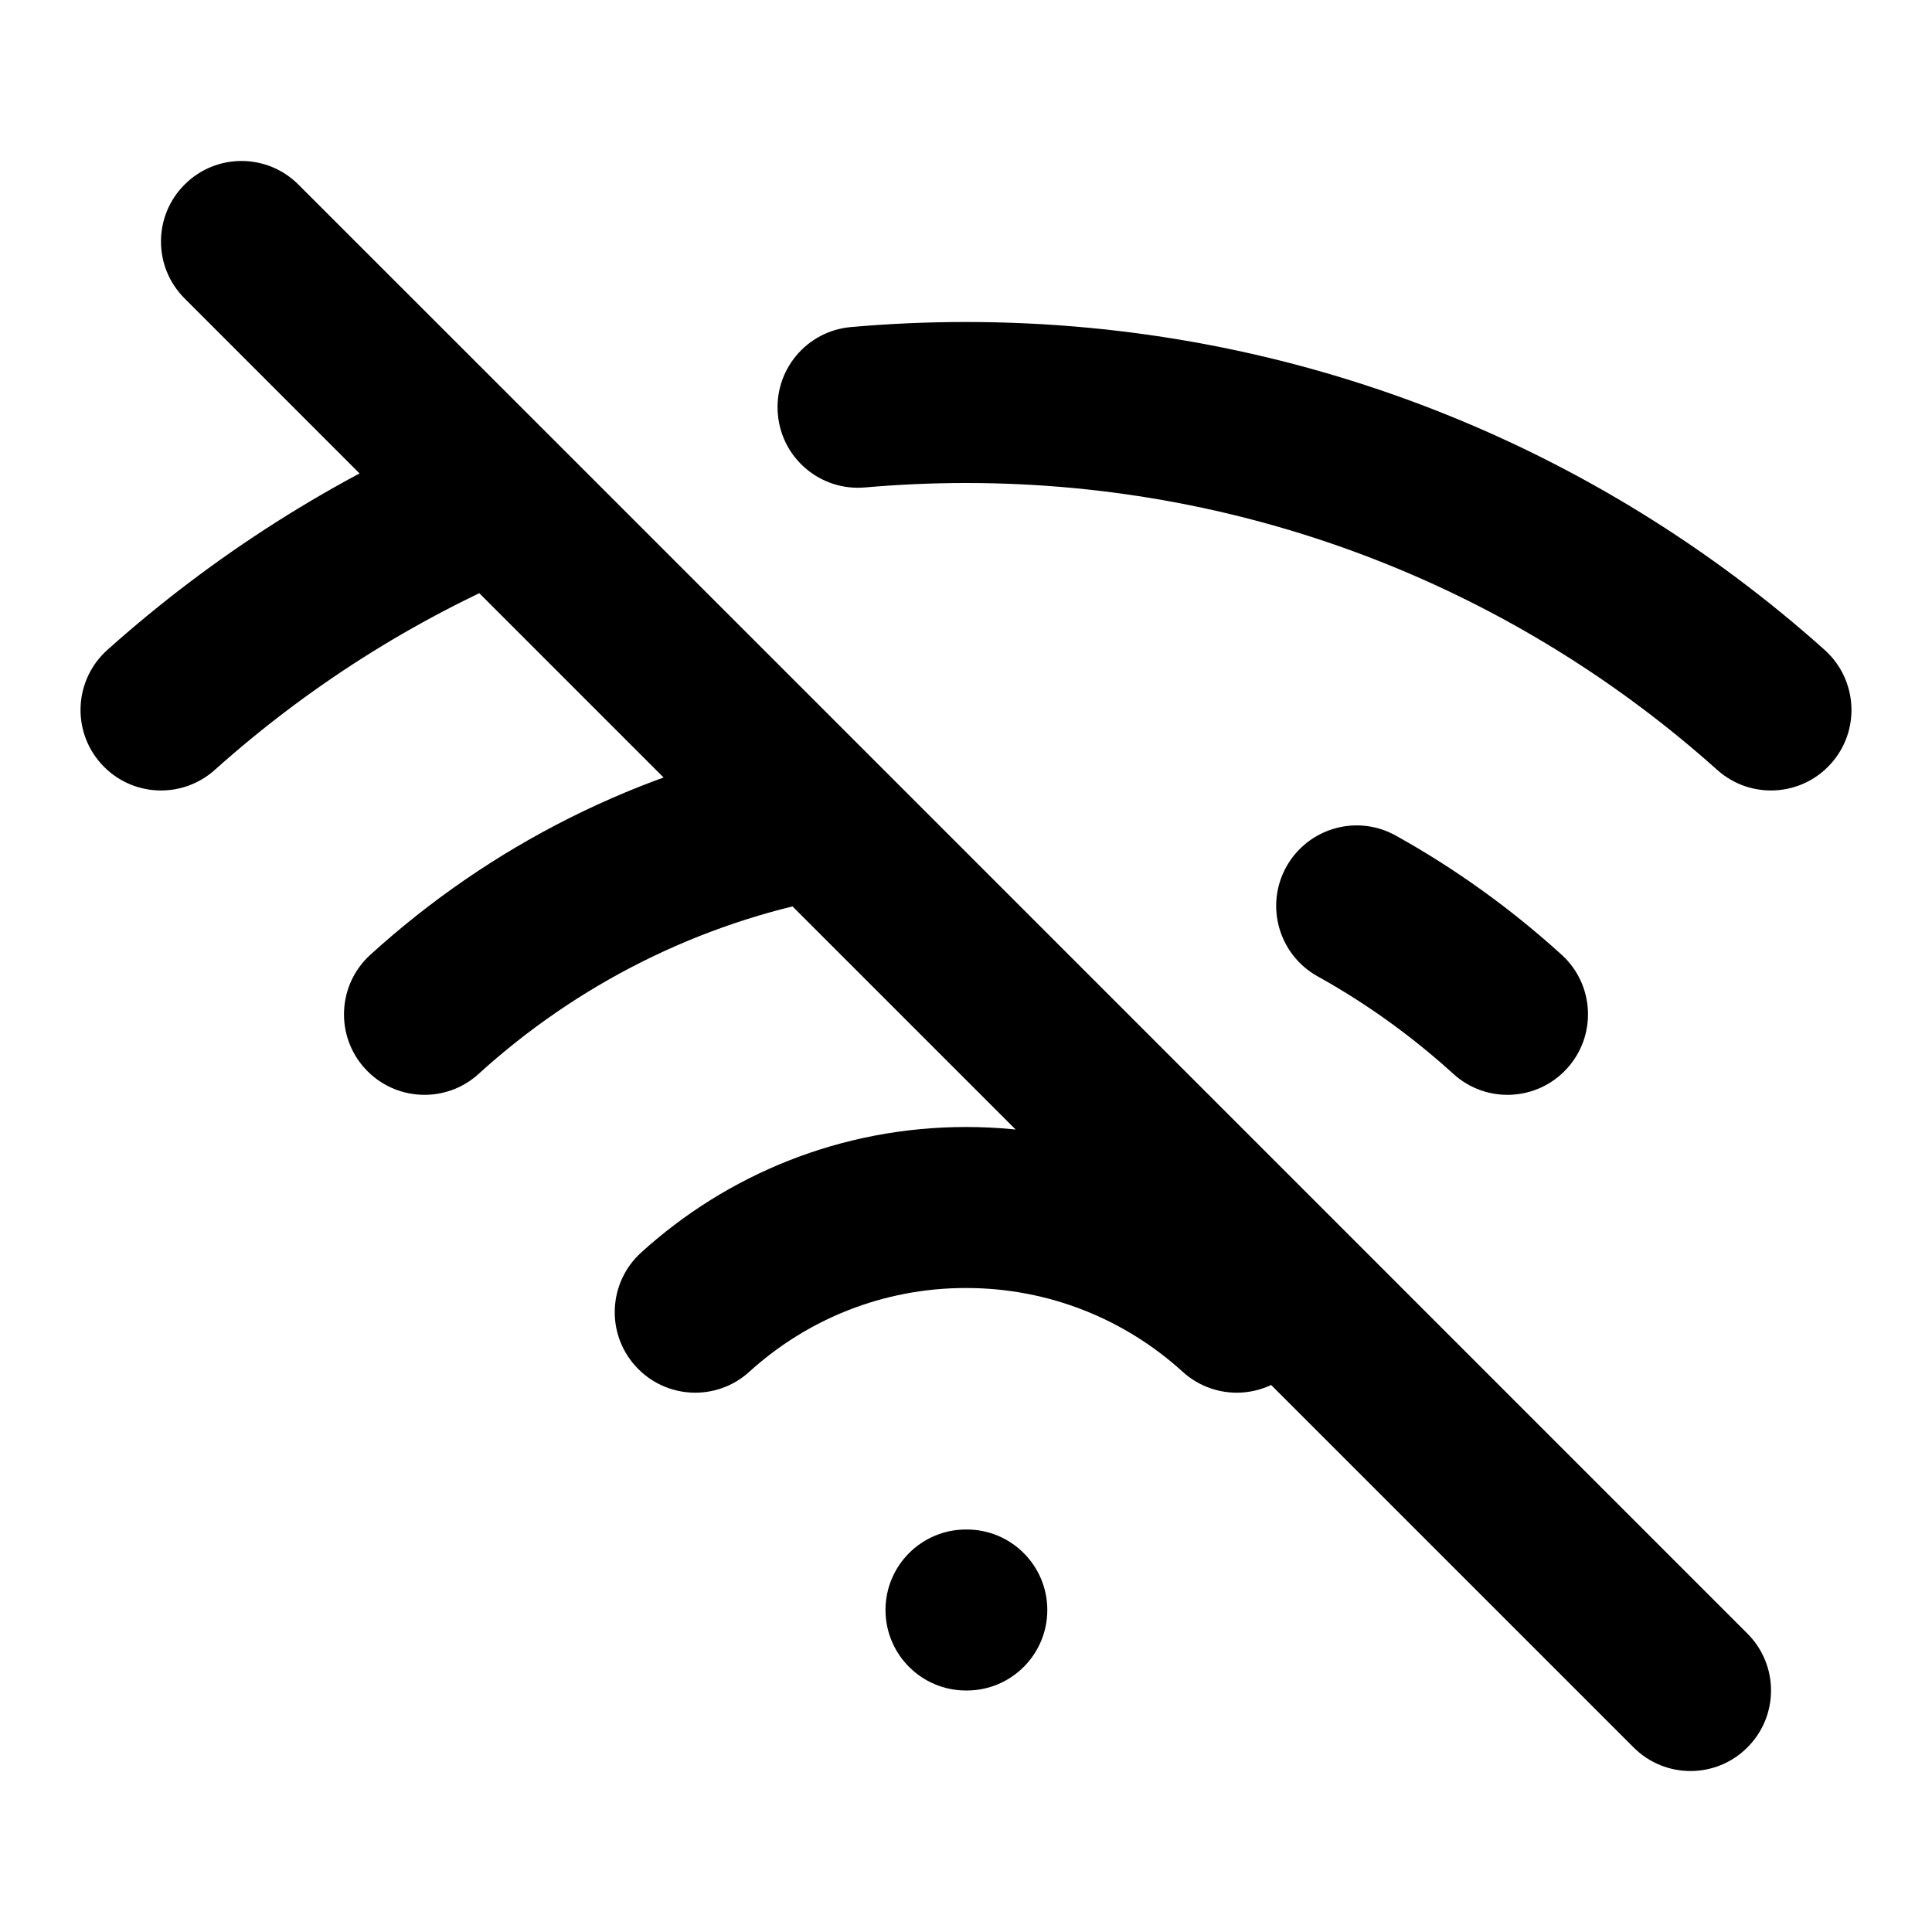
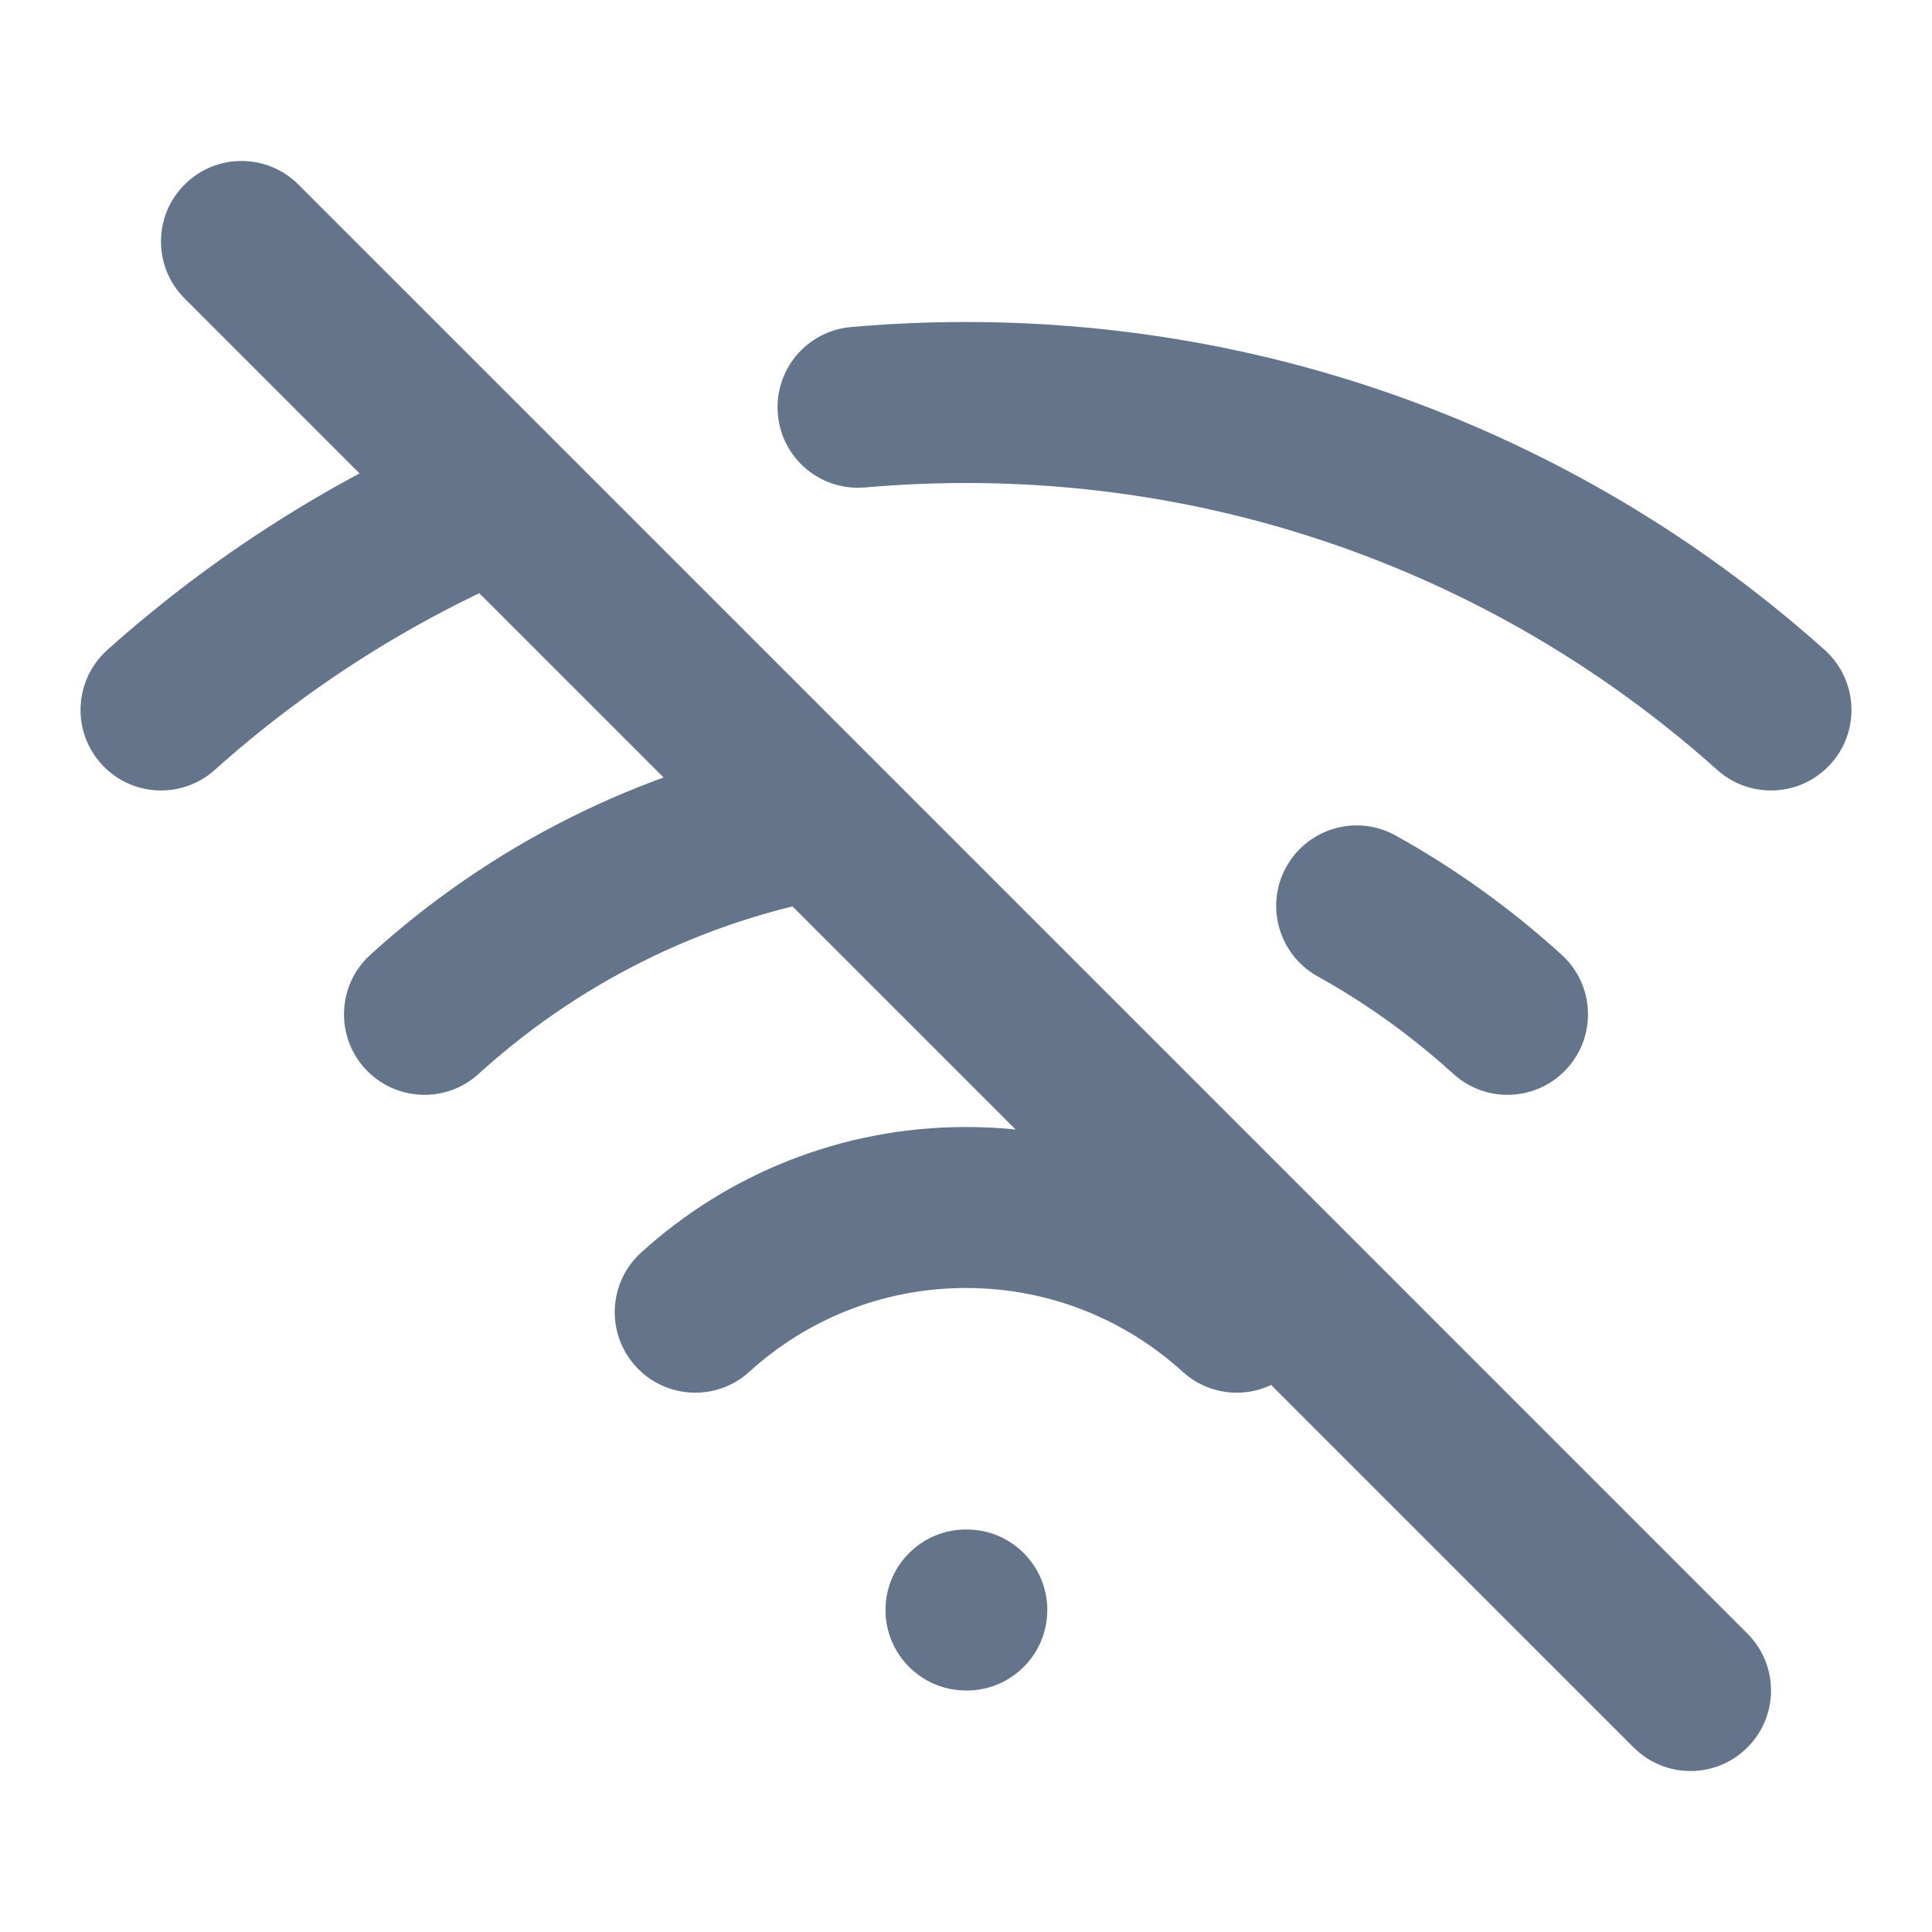
<svg xmlns="http://www.w3.org/2000/svg" width="800px" height="800px" viewBox="0 0 24 24" fill="none">
-   <path d="M1.333 8.074C0.922 8.443 0.887 9.075 1.255 9.486C1.623 9.898 2.255 9.933 2.667 9.565L1.333 8.074ZM21.333 9.565C21.745 9.933 22.377 9.898 22.745 9.486C23.113 9.075 23.078 8.443 22.667 8.074L21.333 9.565ZM12 19C11.448 19 11 19.448 11 20C11 20.552 11.448 21 12 21V19ZM12.01 21C12.562 21 13.01 20.552 13.01 20C13.01 19.448 12.562 19 12.01 19V21ZM14.691 17.04C15.099 17.412 15.732 17.382 16.103 16.973C16.475 16.565 16.445 15.932 16.036 15.56L14.691 17.04ZM18.054 13.34C18.462 13.712 19.095 13.682 19.466 13.273C19.838 12.865 19.808 12.232 19.4 11.861L18.054 13.34ZM7.964 15.56C7.555 15.932 7.525 16.565 7.897 16.973C8.268 17.382 8.901 17.412 9.309 17.04L7.964 15.56ZM4.6 11.861C4.192 12.232 4.162 12.865 4.533 13.273C4.905 13.682 5.538 13.712 5.946 13.34L4.6 11.861ZM10.57 4.063C10.02 4.112 9.614 4.597 9.663 5.147C9.711 5.698 10.197 6.104 10.747 6.055L10.57 4.063ZM17.339 10.38C16.857 10.111 16.248 10.285 15.979 10.768C15.711 11.25 15.885 11.859 16.367 12.128L17.339 10.38ZM3.707 2.293C3.317 1.902 2.683 1.902 2.293 2.293C1.902 2.683 1.902 3.317 2.293 3.707L3.707 2.293ZM20.293 21.707C20.683 22.098 21.317 22.098 21.707 21.707C22.098 21.317 22.098 20.683 21.707 20.293L20.293 21.707ZM12 6C15.586 6 18.856 7.347 21.333 9.565L22.667 8.074C19.837 5.541 16.097 4 12 4V6ZM12 21H12.01V19H12V21ZM12 16C13.037 16 13.979 16.393 14.691 17.04L16.036 15.56C14.971 14.592 13.554 14 12 14V16ZM9.309 17.04C10.021 16.393 10.963 16 12 16V14C10.446 14 9.029 14.592 7.964 15.56L9.309 17.04ZM10.747 6.055C11.16 6.019 11.578 6 12 6V4C11.518 4 11.042 4.021 10.57 4.063L10.747 6.055ZM16.367 12.128C16.976 12.466 17.541 12.874 18.054 13.34L19.4 11.861C18.775 11.293 18.084 10.794 17.339 10.38L16.367 12.128ZM2.293 3.707L5.466 6.881L6.881 5.466L3.707 2.293L2.293 3.707ZM2.667 9.565C3.812 8.54 5.126 7.701 6.562 7.095L5.785 5.252C4.143 5.945 2.641 6.904 1.333 8.074L2.667 9.565ZM5.466 6.881L9.46 10.875L10.875 9.46L6.881 5.466L5.466 6.881ZM9.46 10.875L20.293 21.707L21.707 20.293L10.875 9.46L9.46 10.875ZM5.946 13.34C7.159 12.237 8.674 11.461 10.35 11.151L9.985 9.184C7.933 9.564 6.081 10.514 4.6 11.861L5.946 13.34Z" fill="#000000" />
+   <path d="M1.333 8.074C0.922 8.443 0.887 9.075 1.255 9.486C1.623 9.898 2.255 9.933 2.667 9.565L1.333 8.074ZM21.333 9.565C21.745 9.933 22.377 9.898 22.745 9.486C23.113 9.075 23.078 8.443 22.667 8.074L21.333 9.565ZM12 19C11.448 19 11 19.448 11 20C11 20.552 11.448 21 12 21V19ZM12.01 21C12.562 21 13.01 20.552 13.01 20C13.01 19.448 12.562 19 12.01 19V21ZM14.691 17.04C15.099 17.412 15.732 17.382 16.103 16.973C16.475 16.565 16.445 15.932 16.036 15.56L14.691 17.04ZM18.054 13.34C18.462 13.712 19.095 13.682 19.466 13.273C19.838 12.865 19.808 12.232 19.4 11.861L18.054 13.34ZM7.964 15.56C7.555 15.932 7.525 16.565 7.897 16.973C8.268 17.382 8.901 17.412 9.309 17.04L7.964 15.56ZM4.6 11.861C4.192 12.232 4.162 12.865 4.533 13.273C4.905 13.682 5.538 13.712 5.946 13.34L4.6 11.861ZM10.57 4.063C10.02 4.112 9.614 4.597 9.663 5.147C9.711 5.698 10.197 6.104 10.747 6.055L10.57 4.063ZM17.339 10.38C16.857 10.111 16.248 10.285 15.979 10.768C15.711 11.25 15.885 11.859 16.367 12.128L17.339 10.38ZM3.707 2.293C3.317 1.902 2.683 1.902 2.293 2.293C1.902 2.683 1.902 3.317 2.293 3.707L3.707 2.293ZM20.293 21.707C20.683 22.098 21.317 22.098 21.707 21.707C22.098 21.317 22.098 20.683 21.707 20.293L20.293 21.707ZM12 6C15.586 6 18.856 7.347 21.333 9.565L22.667 8.074C19.837 5.541 16.097 4 12 4V6ZM12 21H12.01V19H12V21ZM12 16C13.037 16 13.979 16.393 14.691 17.04L16.036 15.56C14.971 14.592 13.554 14 12 14V16ZM9.309 17.04C10.021 16.393 10.963 16 12 16V14C10.446 14 9.029 14.592 7.964 15.56L9.309 17.04ZM10.747 6.055C11.16 6.019 11.578 6 12 6V4C11.518 4 11.042 4.021 10.57 4.063L10.747 6.055ZM16.367 12.128C16.976 12.466 17.541 12.874 18.054 13.34L19.4 11.861C18.775 11.293 18.084 10.794 17.339 10.38L16.367 12.128ZM2.293 3.707L5.466 6.881L6.881 5.466L3.707 2.293L2.293 3.707ZM2.667 9.565C3.812 8.54 5.126 7.701 6.562 7.095L5.785 5.252C4.143 5.945 2.641 6.904 1.333 8.074L2.667 9.565ZM5.466 6.881L9.46 10.875L10.875 9.46L6.881 5.466L5.466 6.881ZM9.46 10.875L20.293 21.707L21.707 20.293L10.875 9.46L9.46 10.875ZM5.946 13.34C7.159 12.237 8.674 11.461 10.35 11.151L9.985 9.184C7.933 9.564 6.081 10.514 4.6 11.861L5.946 13.34Z" fill="#64748b" />
</svg>
